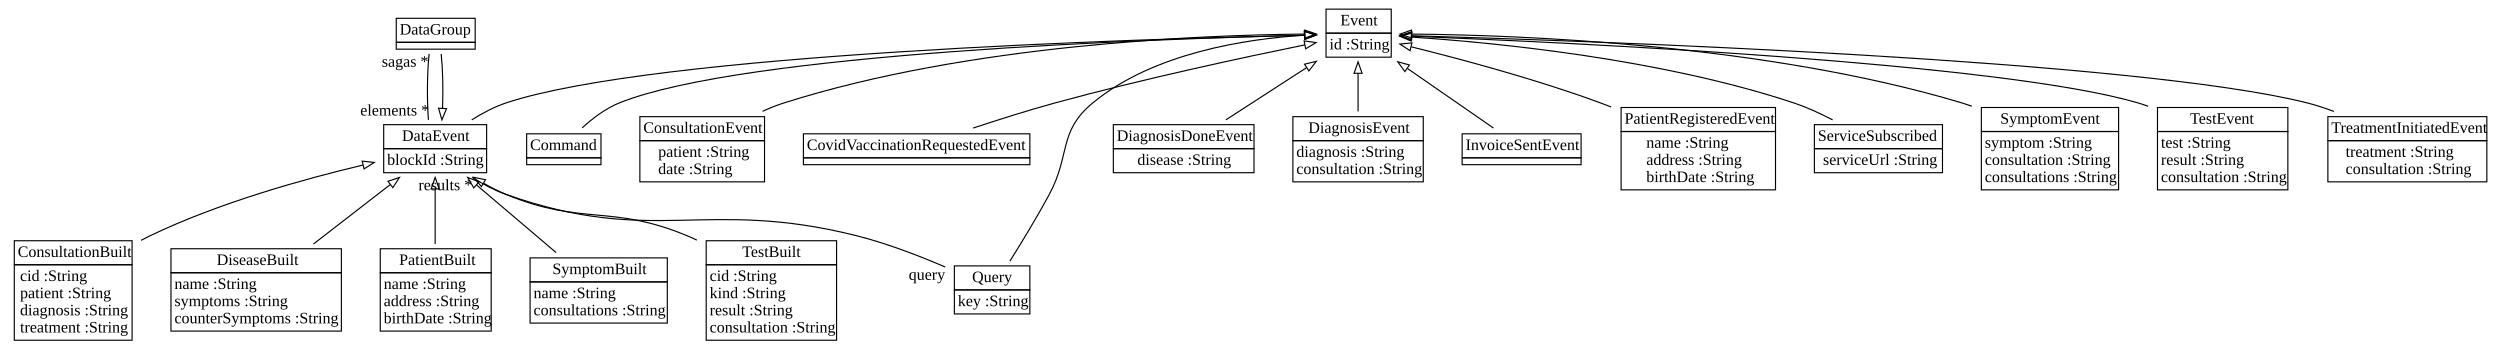
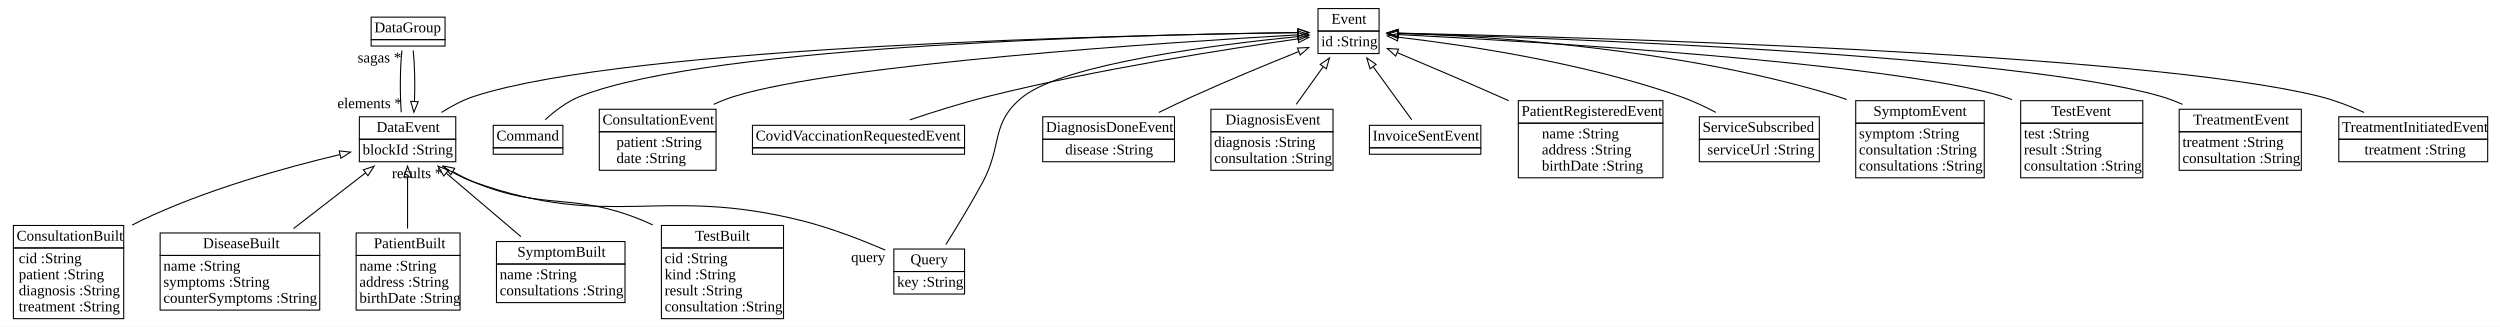
- <svg xmlns="http://www.w3.org/2000/svg" width="2186px" height="305px" viewBox="0.00 0.00 2186.00 305.00">
+ <svg xmlns="http://www.w3.org/2000/svg" width="2334px" height="305px" viewBox="0.00 0.00 2334.00 305.00">
  <g id="graph0" class="graph" transform="scale(1.0 1.0) rotate(0) translate(4 301)">
-     <polygon fill="white" stroke="none" points="-4,4 -4,-301 2182,-301 2182,4 -4,4" />
+     <polygon fill="white" stroke="none" points="-4,4 -4,-301 2330,-301 2330,4 -4,4" />
    <g id="node1" class="node">
      <polygon fill="none" stroke="black" points="456.5,-163 456.5,-184 521.5,-184 521.5,-163 456.5,-163" />
      <text text-anchor="start" x="459.5" y="-169.8" font-family="Times New Roman,serif" font-size="14.00">Command</text>
      <polygon fill="none" stroke="black" points="456.5,-157 456.5,-163 521.5,-163 521.5,-157 456.5,-157" />
    </g>
    <g id="node10" class="node">
-       <polygon fill="none" stroke="black" points="1155.5,-272 1155.5,-293 1212.5,-293 1212.5,-272 1155.5,-272" />
-       <text text-anchor="start" x="1168" y="-278.8" font-family="Times New Roman,serif" font-size="14.00">Event</text>
-       <polygon fill="none" stroke="black" points="1155.5,-251 1155.5,-272 1212.5,-272 1212.5,-251 1155.5,-251" />
-       <text text-anchor="start" x="1158.5" y="-257.8" font-family="Times New Roman,serif" font-size="14.00">id :String</text>
+       <polygon fill="none" stroke="black" points="1226.5,-272 1226.5,-293 1283.5,-293 1283.5,-272 1226.5,-272" />
+       <text text-anchor="start" x="1239" y="-278.8" font-family="Times New Roman,serif" font-size="14.00">Event</text>
+       <polygon fill="none" stroke="black" points="1226.5,-251 1226.5,-272 1283.5,-272 1283.5,-251 1226.5,-251" />
+       <text text-anchor="start" x="1229.5" y="-257.8" font-family="Times New Roman,serif" font-size="14.00">id :String</text>
    </g>
    <g id="edge3" class="edge">
-       <path fill="none" stroke="black" d="M505.045,-189.203C513.872,-197.258 525.395,-206.131 537.5,-211 646.51,-254.848 1006.91,-267.077 1136.54,-270.101" />
-       <polygon fill="none" stroke="black" points="1136.83,-273.609 1146.91,-270.335 1136.99,-266.611 1136.83,-273.609" />
+       <path fill="none" stroke="black" d="M505.027,-189.25C513.849,-197.316 525.373,-206.186 537.5,-211 660.131,-259.677 1068.6,-268.875 1207.67,-270.603" />
+       <polygon fill="none" stroke="black" points="1207.94,-274.106 1217.98,-270.723 1208.02,-267.107 1207.94,-274.106" />
    </g>
    <g id="node2" class="node">
      <polygon fill="none" stroke="black" points="8.5,-69.5 8.5,-90.5 111.5,-90.5 111.5,-69.5 8.5,-69.5" />
      <text text-anchor="start" x="11.5" y="-76.3" font-family="Times New Roman,serif" font-size="14.00">ConsultationBuilt</text>
      <polygon fill="none" stroke="black" points="8.5,-3.5 8.5,-69.5 111.5,-69.5 111.5,-3.5 8.5,-3.5" />
      <text text-anchor="start" x="13.5" y="-55.3" font-family="Times New Roman,serif" font-size="14.00">cid :String</text>
      <text text-anchor="start" x="13.5" y="-40.3" font-family="Times New Roman,serif" font-size="14.00">patient :String</text>
      <text text-anchor="start" x="13.5" y="-25.3" font-family="Times New Roman,serif" font-size="14.00">diagnosis :String</text>
      <text text-anchor="start" x="13.5" y="-10.3" font-family="Times New Roman,serif" font-size="14.00">treatment :String</text>
    </g>
    <g id="node5" class="node">
      <polygon fill="none" stroke="black" points="331.5,-171 331.5,-192 421.5,-192 421.5,-171 331.5,-171" />
      <text text-anchor="start" x="347.5" y="-177.8" font-family="Times New Roman,serif" font-size="14.00">DataEvent</text>
      <polygon fill="none" stroke="black" points="331.5,-150 331.5,-171 421.5,-171 421.5,-150 331.5,-150" />
      <text text-anchor="start" x="334.5" y="-156.8" font-family="Times New Roman,serif" font-size="14.00">blockId :String</text>
    </g>
    <g id="edge4" class="edge">
      <path fill="none" stroke="black" d="M119.353,-90.836C122.068,-92.308 124.791,-93.704 127.5,-95 187.828,-123.858 261.706,-144.43 313.257,-156.644" />
      <polygon fill="none" stroke="black" points="312.725,-160.113 323.259,-158.975 314.314,-153.296 312.725,-160.113" />
    </g>
    <g id="node3" class="node">
      <polygon fill="none" stroke="black" points="555.5,-178 555.5,-199 664.5,-199 664.5,-178 555.5,-178" />
      <text text-anchor="start" x="558.5" y="-184.8" font-family="Times New Roman,serif" font-size="14.00">ConsultationEvent</text>
      <polygon fill="none" stroke="black" points="555.5,-142 555.5,-178 664.5,-178 664.5,-142 555.5,-142" />
      <text text-anchor="start" x="571.5" y="-163.8" font-family="Times New Roman,serif" font-size="14.00">patient :String</text>
      <text text-anchor="start" x="571.5" y="-148.8" font-family="Times New Roman,serif" font-size="14.00">date :String</text>
    </g>
    <g id="edge5" class="edge">
-       <path fill="none" stroke="black" d="M662.78,-203.677C668.951,-206.492 675.268,-209.02 681.5,-211 843.033,-262.332 1046.51,-270.363 1136.74,-271.21" />
-       <polygon fill="none" stroke="black" points="1136.89,-274.711 1146.91,-271.279 1136.94,-267.711 1136.89,-274.711" />
+       <path fill="none" stroke="black" d="M662.349,-203.586C668.652,-206.457 675.118,-209.023 681.5,-211 779.578,-241.38 1088.87,-261.621 1207.53,-268.447" />
+       <polygon fill="none" stroke="black" points="1207.55,-271.954 1217.74,-269.028 1207.95,-264.966 1207.55,-271.954" />
    </g>
    <g id="node4" class="node">
      <polygon fill="none" stroke="black" points="698.5,-163 698.5,-184 896.5,-184 896.5,-163 698.5,-163" />
      <text text-anchor="start" x="701.5" y="-169.8" font-family="Times New Roman,serif" font-size="14.00">CovidVaccinationRequestedEvent</text>
      <polygon fill="none" stroke="black" points="698.5,-157 698.5,-163 896.5,-163 896.5,-157 698.5,-157" />
    </g>
    <g id="edge6" class="edge">
-       <path fill="none" stroke="black" d="M846.946,-189.038C868.751,-196.266 894.764,-204.502 918.5,-211 994.368,-231.771 1083.84,-250.94 1137,-261.781" />
-       <polygon fill="none" stroke="black" points="1136.31,-265.214 1146.81,-263.772 1137.7,-258.353 1136.31,-265.214" />
+       <path fill="none" stroke="black" d="M845.351,-189.07C867.421,-196.516 894.086,-204.915 918.5,-211 1020.56,-236.436 1142.63,-255.445 1207.89,-264.711" />
+       <polygon fill="none" stroke="black" points="1207.47,-268.186 1217.86,-266.113 1208.45,-261.255 1207.47,-268.186" />
    </g>
    <g id="node6" class="node">
      <polygon fill="none" stroke="black" points="342.5,-264 342.5,-285 411.5,-285 411.5,-264 342.5,-264" />
      <text text-anchor="start" x="345.5" y="-270.8" font-family="Times New Roman,serif" font-size="14.00">DataGroup</text>
      <polygon fill="none" stroke="black" points="342.5,-258 342.5,-264 411.5,-264 411.5,-258 342.5,-258" />
    </g>
    <g id="edge1" class="edge">
      <path fill="none" stroke="black" d="M370.603,-196.218C369.282,-214.078 369.495,-237.941 371.244,-253.858" />
      <text text-anchor="middle" x="350.244" y="-242.658" font-family="Times New Roman,serif" font-size="14.00">sagas *</text>
      <text text-anchor="middle" x="341.103" y="-200.018" font-family="Times New Roman,serif" font-size="14.00">elements *</text>
    </g>
    <g id="edge7" class="edge">
-       <path fill="none" stroke="black" d="M408.481,-196.189C417.72,-202.017 428.122,-207.55 438.5,-211 568.989,-254.377 994.065,-267.056 1136.5,-270.135" />
-       <polygon fill="none" stroke="black" points="1136.58,-273.637 1146.65,-270.348 1136.73,-266.639 1136.58,-273.637" />
+       <path fill="none" stroke="black" d="M408.144,-196.034C417.462,-201.936 427.99,-207.547 438.5,-211 582.809,-258.414 1055.51,-268.482 1207.19,-270.512" />
+       <polygon fill="none" stroke="black" points="1207.51,-274.016 1217.55,-270.645 1207.6,-267.017 1207.51,-274.016" />
    </g>
    <g id="edge8" class="edge">
      <path fill="none" stroke="black" d="M381.756,-253.858C383.19,-240.801 383.592,-222.397 382.961,-206.346" />
      <polygon fill="none" stroke="black" points="386.447,-206.008 382.397,-196.218 379.458,-206.397 386.447,-206.008" />
    </g>
    <g id="node7" class="node">
      <polygon fill="none" stroke="black" points="969.5,-171 969.5,-192 1092.5,-192 1092.5,-171 969.5,-171" />
      <text text-anchor="start" x="972.5" y="-177.8" font-family="Times New Roman,serif" font-size="14.00">DiagnosisDoneEvent</text>
      <polygon fill="none" stroke="black" points="969.5,-150 969.5,-171 1092.5,-171 1092.5,-150 969.5,-150" />
      <text text-anchor="start" x="990.5" y="-156.8" font-family="Times New Roman,serif" font-size="14.00">disease :String</text>
    </g>
    <g id="edge9" class="edge">
-       <path fill="none" stroke="black" d="M1067.93,-196.218C1089.17,-209.964 1115.91,-227.265 1138.32,-241.763" />
-       <polygon fill="none" stroke="black" points="1136.69,-244.879 1146.99,-247.374 1140.49,-239.002 1136.69,-244.879" />
+       <path fill="none" stroke="black" d="M1077.88,-196.024C1088.24,-201.099 1099.19,-206.328 1109.5,-211 1142.27,-225.851 1179.82,-241.347 1208.5,-252.871" />
+       <polygon fill="none" stroke="black" points="1207.28,-256.153 1217.86,-256.62 1209.88,-249.654 1207.28,-256.153" />
    </g>
    <g id="node8" class="node">
      <polygon fill="none" stroke="black" points="1126.5,-178 1126.5,-199 1240.5,-199 1240.5,-178 1126.5,-178" />
      <text text-anchor="start" x="1140" y="-184.8" font-family="Times New Roman,serif" font-size="14.00">DiagnosisEvent</text>
      <polygon fill="none" stroke="black" points="1126.5,-142 1126.5,-178 1240.5,-178 1240.5,-142 1126.5,-142" />
      <text text-anchor="start" x="1129.5" y="-163.8" font-family="Times New Roman,serif" font-size="14.00">diagnosis :String</text>
      <text text-anchor="start" x="1129.5" y="-148.8" font-family="Times New Roman,serif" font-size="14.00">consultation :String</text>
    </g>
    <g id="edge10" class="edge">
-       <path fill="none" stroke="black" d="M1183.5,-203.596C1183.5,-214.122 1183.5,-225.895 1183.5,-236.621" />
-       <polygon fill="none" stroke="black" points="1180,-236.912 1183.5,-246.912 1187,-236.912 1180,-236.912" />
+       <path fill="none" stroke="black" d="M1206.16,-203.596C1214.18,-214.78 1223.21,-227.372 1231.28,-238.619" />
+       <polygon fill="none" stroke="black" points="1228.55,-240.826 1237.23,-246.912 1234.24,-236.746 1228.55,-240.826" />
    </g>
    <g id="node9" class="node">
      <polygon fill="none" stroke="black" points="145.5,-62.5 145.5,-83.5 294.5,-83.5 294.5,-62.5 145.5,-62.5" />
      <text text-anchor="start" x="185.5" y="-69.3" font-family="Times New Roman,serif" font-size="14.00">DiseaseBuilt</text>
      <polygon fill="none" stroke="black" points="145.5,-11.5 145.5,-62.5 294.5,-62.5 294.5,-11.5 145.5,-11.5" />
      <text text-anchor="start" x="148.5" y="-48.3" font-family="Times New Roman,serif" font-size="14.00">name :String</text>
      <text text-anchor="start" x="148.5" y="-33.3" font-family="Times New Roman,serif" font-size="14.00">symptoms :String</text>
      <text text-anchor="start" x="148.5" y="-18.3" font-family="Times New Roman,serif" font-size="14.00">counterSymptoms :String</text>
    </g>
    <g id="edge11" class="edge">
      <path fill="none" stroke="black" d="M270.04,-87.612C291.785,-104.44 316.822,-123.816 337.151,-139.549" />
      <polygon fill="none" stroke="black" points="335.214,-142.475 345.265,-145.828 339.498,-136.939 335.214,-142.475" />
    </g>
    <g id="node11" class="node">
      <polygon fill="none" stroke="black" points="1274.5,-163 1274.5,-184 1378.5,-184 1378.5,-163 1274.5,-163" />
      <text text-anchor="start" x="1277.5" y="-169.8" font-family="Times New Roman,serif" font-size="14.00">InvoiceSentEvent</text>
      <polygon fill="none" stroke="black" points="1274.5,-157 1274.5,-163 1378.5,-163 1378.5,-157 1274.5,-157" />
    </g>
    <g id="edge12" class="edge">
-       <path fill="none" stroke="black" d="M1301.92,-189.019C1281.27,-203.311 1251.29,-224.071 1226.65,-241.124" />
-       <polygon fill="none" stroke="black" points="1224.42,-238.414 1218.19,-246.984 1228.4,-244.17 1224.42,-238.414" />
+       <path fill="none" stroke="black" d="M1313.96,-189.244C1304.08,-202.831 1290.02,-222.16 1278.05,-238.613" />
+       <polygon fill="none" stroke="black" points="1275.07,-236.762 1272.02,-246.908 1280.73,-240.88 1275.07,-236.762" />
    </g>
    <g id="node12" class="node">
      <polygon fill="none" stroke="black" points="328.5,-62.5 328.5,-83.5 425.5,-83.5 425.5,-62.5 328.5,-62.5" />
      <text text-anchor="start" x="345" y="-69.3" font-family="Times New Roman,serif" font-size="14.00">PatientBuilt</text>
      <polygon fill="none" stroke="black" points="328.5,-11.5 328.5,-62.5 425.5,-62.5 425.5,-11.5 328.5,-11.5" />
      <text text-anchor="start" x="331.5" y="-48.3" font-family="Times New Roman,serif" font-size="14.00">name :String</text>
      <text text-anchor="start" x="331.5" y="-33.3" font-family="Times New Roman,serif" font-size="14.00">address :String</text>
      <text text-anchor="start" x="331.5" y="-18.3" font-family="Times New Roman,serif" font-size="14.00">birthDate :String</text>
    </g>
    <g id="edge13" class="edge">
      <path fill="none" stroke="black" d="M376.5,-87.612C376.5,-103.019 376.5,-120.562 376.5,-135.489" />
      <polygon fill="none" stroke="black" points="373,-135.827 376.5,-145.828 380,-135.828 373,-135.827" />
    </g>
    <g id="node13" class="node">
      <polygon fill="none" stroke="black" points="1413.5,-186 1413.5,-207 1548.5,-207 1548.5,-186 1413.5,-186" />
      <text text-anchor="start" x="1416.5" y="-192.8" font-family="Times New Roman,serif" font-size="14.00">PatientRegisteredEvent</text>
      <polygon fill="none" stroke="black" points="1413.5,-135 1413.5,-186 1548.5,-186 1548.5,-135 1413.5,-135" />
      <text text-anchor="start" x="1435.5" y="-171.8" font-family="Times New Roman,serif" font-size="14.00">name :String</text>
      <text text-anchor="start" x="1435.5" y="-156.8" font-family="Times New Roman,serif" font-size="14.00">address :String</text>
      <text text-anchor="start" x="1435.5" y="-141.8" font-family="Times New Roman,serif" font-size="14.00">birthDate :String</text>
    </g>
    <g id="edge14" class="edge">
-       <path fill="none" stroke="black" d="M1404.74,-207.461C1401.64,-208.692 1398.55,-209.877 1395.5,-211 1339.68,-231.567 1273.43,-249.29 1230.03,-260.033" />
-       <polygon fill="none" stroke="black" points="1228.93,-256.699 1220.05,-262.48 1230.6,-263.498 1228.93,-256.699" />
+       <path fill="none" stroke="black" d="M1404.55,-206.976C1401.49,-208.341 1398.47,-209.687 1395.5,-211 1363.94,-224.952 1328.16,-240.169 1300.55,-251.787" />
+       <polygon fill="none" stroke="black" points="1299,-248.639 1291.14,-255.738 1301.71,-255.093 1299,-248.639" />
    </g>
    <g id="node14" class="node">
      <polygon fill="none" stroke="black" points="830.5,-47.5 830.5,-68.5 896.5,-68.5 896.5,-47.5 830.5,-47.5" />
      <text text-anchor="start" x="846" y="-54.3" font-family="Times New Roman,serif" font-size="14.00">Query</text>
      <polygon fill="none" stroke="black" points="830.5,-26.5 830.5,-47.5 896.5,-47.5 896.5,-26.5 830.5,-26.5" />
      <text text-anchor="start" x="833.5" y="-33.3" font-family="Times New Roman,serif" font-size="14.00">key :String</text>
    </g>
    <g id="edge2" class="edge">
      <path fill="none" stroke="black" d="M822.495,-67.522C799.938,-77.216 771.184,-88.334 744.5,-95 611.645,-128.19 567.631,-85.423 438.5,-131 428.307,-134.598 418.048,-140.106 408.89,-145.859" />
      <text text-anchor="middle" x="385.39" y="-134.659" font-family="Times New Roman,serif" font-size="14.00">results *</text>
      <text text-anchor="middle" x="806.495" y="-56.322" font-family="Times New Roman,serif" font-size="14.00">query</text>
    </g>
    <g id="edge15" class="edge">
-       <path fill="none" stroke="black" d="M879.038,-72.67C889.261,-88.917 902.697,-110.947 913.5,-131 932.169,-165.654 921.147,-185.938 951.5,-211 1004.47,-254.739 1085.63,-267.016 1136.58,-270.221" />
-       <polygon fill="none" stroke="black" points="1136.48,-273.721 1146.66,-270.761 1136.86,-266.731 1136.48,-273.721" />
+       <path fill="none" stroke="black" d="M879.038,-72.67C889.261,-88.917 902.697,-110.947 913.5,-131 932.169,-165.654 920.438,-186.822 951.5,-211 990.855,-241.633 1132.98,-259.426 1207.75,-266.866" />
+       <polygon fill="none" stroke="black" points="1207.55,-270.363 1217.84,-267.848 1208.23,-263.396 1207.55,-270.363" />
    </g>
    <g id="node15" class="node">
      <polygon fill="none" stroke="black" points="1582.5,-171 1582.5,-192 1694.5,-192 1694.5,-171 1582.5,-171" />
      <text text-anchor="start" x="1585.5" y="-177.8" font-family="Times New Roman,serif" font-size="14.00">ServiceSubscribed</text>
      <polygon fill="none" stroke="black" points="1582.5,-150 1582.5,-171 1694.5,-171 1694.5,-150 1582.5,-150" />
      <text text-anchor="start" x="1590" y="-156.8" font-family="Times New Roman,serif" font-size="14.00">serviceUrl :String</text>
    </g>
    <g id="edge16" class="edge">
-       <path fill="none" stroke="black" d="M1598.46,-196.155C1587.74,-201.766 1575.94,-207.201 1564.5,-211 1448.21,-249.618 1303.48,-263.685 1230.4,-268.567" />
-       <polygon fill="none" stroke="black" points="1229.91,-265.091 1220.15,-269.222 1230.36,-272.077 1229.91,-265.091" />
+       <path fill="none" stroke="black" d="M1597.98,-196.085C1587.36,-201.629 1575.73,-207.05 1564.5,-211 1474.3,-242.714 1363.12,-259.064 1301.41,-266.265" />
+       <polygon fill="none" stroke="black" points="1300.75,-262.817 1291.21,-267.424 1301.54,-269.773 1300.75,-262.817" />
    </g>
    <g id="node16" class="node">
      <polygon fill="none" stroke="black" points="459.5,-54.5 459.5,-75.5 579.5,-75.5 579.5,-54.5 459.5,-54.5" />
      <text text-anchor="start" x="479" y="-61.3" font-family="Times New Roman,serif" font-size="14.00">SymptomBuilt</text>
      <polygon fill="none" stroke="black" points="459.5,-18.5 459.5,-54.5 579.5,-54.5 579.5,-18.5 459.5,-18.5" />
      <text text-anchor="start" x="462.5" y="-40.3" font-family="Times New Roman,serif" font-size="14.00">name :String</text>
      <text text-anchor="start" x="462.5" y="-25.3" font-family="Times New Roman,serif" font-size="14.00">consultations :String</text>
    </g>
    <g id="edge17" class="edge">
      <path fill="none" stroke="black" d="M482.302,-80.106C460.875,-98.311 434.062,-121.093 412.79,-139.166" />
      <polygon fill="none" stroke="black" points="410.286,-136.701 404.931,-145.843 414.818,-142.036 410.286,-136.701" />
    </g>
    <g id="node17" class="node">
      <polygon fill="none" stroke="black" points="1728.5,-186 1728.5,-207 1848.5,-207 1848.5,-186 1728.5,-186" />
      <text text-anchor="start" x="1745" y="-192.8" font-family="Times New Roman,serif" font-size="14.00">SymptomEvent</text>
      <polygon fill="none" stroke="black" points="1728.5,-135 1728.5,-186 1848.5,-186 1848.5,-135 1728.5,-135" />
      <text text-anchor="start" x="1731.5" y="-171.8" font-family="Times New Roman,serif" font-size="14.00">symptom :String</text>
      <text text-anchor="start" x="1731.5" y="-156.8" font-family="Times New Roman,serif" font-size="14.00">consultation :String</text>
      <text text-anchor="start" x="1731.5" y="-141.8" font-family="Times New Roman,serif" font-size="14.00">consultations :String</text>
    </g>
    <g id="edge18" class="edge">
-       <path fill="none" stroke="black" d="M1720.16,-208.131C1717.26,-209.177 1714.37,-210.14 1711.5,-211 1539.6,-262.482 1324.12,-270.37 1230.51,-271.189" />
-       <polygon fill="none" stroke="black" points="1230.22,-267.691 1220.24,-271.254 1230.26,-274.69 1230.22,-267.691" />
+       <path fill="none" stroke="black" d="M1720.14,-208.067C1717.25,-209.131 1714.36,-210.115 1711.5,-211 1566.51,-255.8 1385.55,-267.152 1301.48,-270.026" />
+       <polygon fill="none" stroke="black" points="1301.12,-266.536 1291.23,-270.35 1301.34,-273.532 1301.12,-266.536" />
    </g>
    <g id="node18" class="node">
      <polygon fill="none" stroke="black" points="613.5,-69.5 613.5,-90.5 727.5,-90.5 727.5,-69.5 613.5,-69.5" />
      <text text-anchor="start" x="645" y="-76.3" font-family="Times New Roman,serif" font-size="14.00">TestBuilt</text>
      <polygon fill="none" stroke="black" points="613.5,-3.5 613.5,-69.5 727.5,-69.5 727.5,-3.5 613.5,-3.5" />
      <text text-anchor="start" x="616.5" y="-55.3" font-family="Times New Roman,serif" font-size="14.00">cid :String</text>
      <text text-anchor="start" x="616.5" y="-40.3" font-family="Times New Roman,serif" font-size="14.00">kind :String</text>
      <text text-anchor="start" x="616.5" y="-25.3" font-family="Times New Roman,serif" font-size="14.00">result :String</text>
      <text text-anchor="start" x="616.5" y="-10.3" font-family="Times New Roman,serif" font-size="14.00">consultation :String</text>
    </g>
    <g id="edge19" class="edge">
      <path fill="none" stroke="black" d="M605.355,-91.031C602.403,-92.449 599.444,-93.781 596.5,-95 529.956,-122.55 505.038,-103.434 438.5,-131 432.028,-133.681 425.469,-137.015 419.162,-140.596" />
      <polygon fill="none" stroke="black" points="416.939,-137.846 410.14,-145.972 420.522,-143.86 416.939,-137.846" />
    </g>
    <g id="node19" class="node">
      <polygon fill="none" stroke="black" points="1882.5,-186 1882.5,-207 1996.5,-207 1996.5,-186 1882.5,-186" />
      <text text-anchor="start" x="1911" y="-192.8" font-family="Times New Roman,serif" font-size="14.00">TestEvent</text>
      <polygon fill="none" stroke="black" points="1882.5,-135 1882.5,-186 1996.5,-186 1996.5,-135 1882.5,-135" />
      <text text-anchor="start" x="1885.5" y="-171.8" font-family="Times New Roman,serif" font-size="14.00">test :String</text>
      <text text-anchor="start" x="1885.5" y="-156.8" font-family="Times New Roman,serif" font-size="14.00">result :String</text>
      <text text-anchor="start" x="1885.5" y="-141.8" font-family="Times New Roman,serif" font-size="14.00">consultation :String</text>
    </g>
    <g id="edge20" class="edge">
-       <path fill="none" stroke="black" d="M1874.31,-208.078C1871.37,-209.156 1868.43,-210.138 1865.5,-211 1745.88,-246.226 1364.21,-264.014 1230.4,-269.286" />
-       <polygon fill="none" stroke="black" points="1229.94,-265.801 1220.08,-269.687 1230.21,-272.796 1229.94,-265.801" />
+       <path fill="none" stroke="black" d="M1874.3,-208.04C1871.36,-209.129 1868.42,-210.124 1865.5,-211 1759.85,-242.695 1425.67,-262.358 1301.53,-268.728" />
+       <polygon fill="none" stroke="black" points="1301.03,-265.249 1291.22,-269.251 1301.39,-272.24 1301.03,-265.249" />
    </g>
    <g id="node20" class="node">
-       <polygon fill="none" stroke="black" points="2031.5,-178 2031.5,-199 2170.5,-199 2170.5,-178 2031.5,-178" />
-       <text text-anchor="start" x="2034.5" y="-184.8" font-family="Times New Roman,serif" font-size="14.00">TreatmentInitiatedEvent</text>
-       <polygon fill="none" stroke="black" points="2031.5,-142 2031.5,-178 2170.5,-178 2170.5,-142 2031.5,-142" />
-       <text text-anchor="start" x="2047" y="-163.8" font-family="Times New Roman,serif" font-size="14.00">treatment :String</text>
-       <text text-anchor="start" x="2047" y="-148.8" font-family="Times New Roman,serif" font-size="14.00">consultation :String</text>
+       <polygon fill="none" stroke="black" points="2030.5,-178 2030.5,-199 2144.5,-199 2144.5,-178 2030.5,-178" />
+       <text text-anchor="start" x="2043.5" y="-184.8" font-family="Times New Roman,serif" font-size="14.00">TreatmentEvent</text>
+       <polygon fill="none" stroke="black" points="2030.5,-142 2030.5,-178 2144.5,-178 2144.5,-142 2030.5,-142" />
+       <text text-anchor="start" x="2033.5" y="-163.8" font-family="Times New Roman,serif" font-size="14.00">treatment :String</text>
+       <text text-anchor="start" x="2033.5" y="-148.8" font-family="Times New Roman,serif" font-size="14.00">consultation :String</text>
    </g>
    <g id="edge21" class="edge">
-       <path fill="none" stroke="black" d="M2036.79,-203.557C2029.08,-206.475 2021.2,-209.059 2013.5,-211 1863.52,-248.784 1383.82,-265.336 1230.85,-269.741" />
-       <polygon fill="none" stroke="black" points="1230.3,-266.255 1220.41,-270.038 1230.5,-273.252 1230.3,-266.255" />
+       <path fill="none" stroke="black" d="M2033.59,-203.56C2026.98,-206.477 2020.2,-209.06 2013.5,-211 1878.64,-250.065 1444.95,-265.612 1301.25,-269.772" />
+       <polygon fill="none" stroke="black" points="1300.91,-266.281 1291.01,-270.064 1301.11,-273.278 1300.91,-266.281" />
+     </g>
+     <g id="node21" class="node">
+       <polygon fill="none" stroke="black" points="2179.5,-171 2179.5,-192 2318.5,-192 2318.5,-171 2179.5,-171" />
+       <text text-anchor="start" x="2182.5" y="-177.8" font-family="Times New Roman,serif" font-size="14.00">TreatmentInitiatedEvent</text>
+       <polygon fill="none" stroke="black" points="2179.5,-150 2179.5,-171 2318.5,-171 2318.5,-150 2179.5,-150" />
+       <text text-anchor="start" x="2203.5" y="-156.8" font-family="Times New Roman,serif" font-size="14.00">treatment :String</text>
+     </g>
+     <g id="edge22" class="edge">
+       <path fill="none" stroke="black" d="M2203.09,-196.005C2190,-201.907 2175.47,-207.525 2161.5,-211 1995.91,-252.179 1462.87,-266.602 1301.33,-270.088" />
+       <polygon fill="none" stroke="black" points="1301.16,-266.591 1291.24,-270.302 1301.31,-273.589 1301.16,-266.591" />
    </g>
  </g>
</svg>
